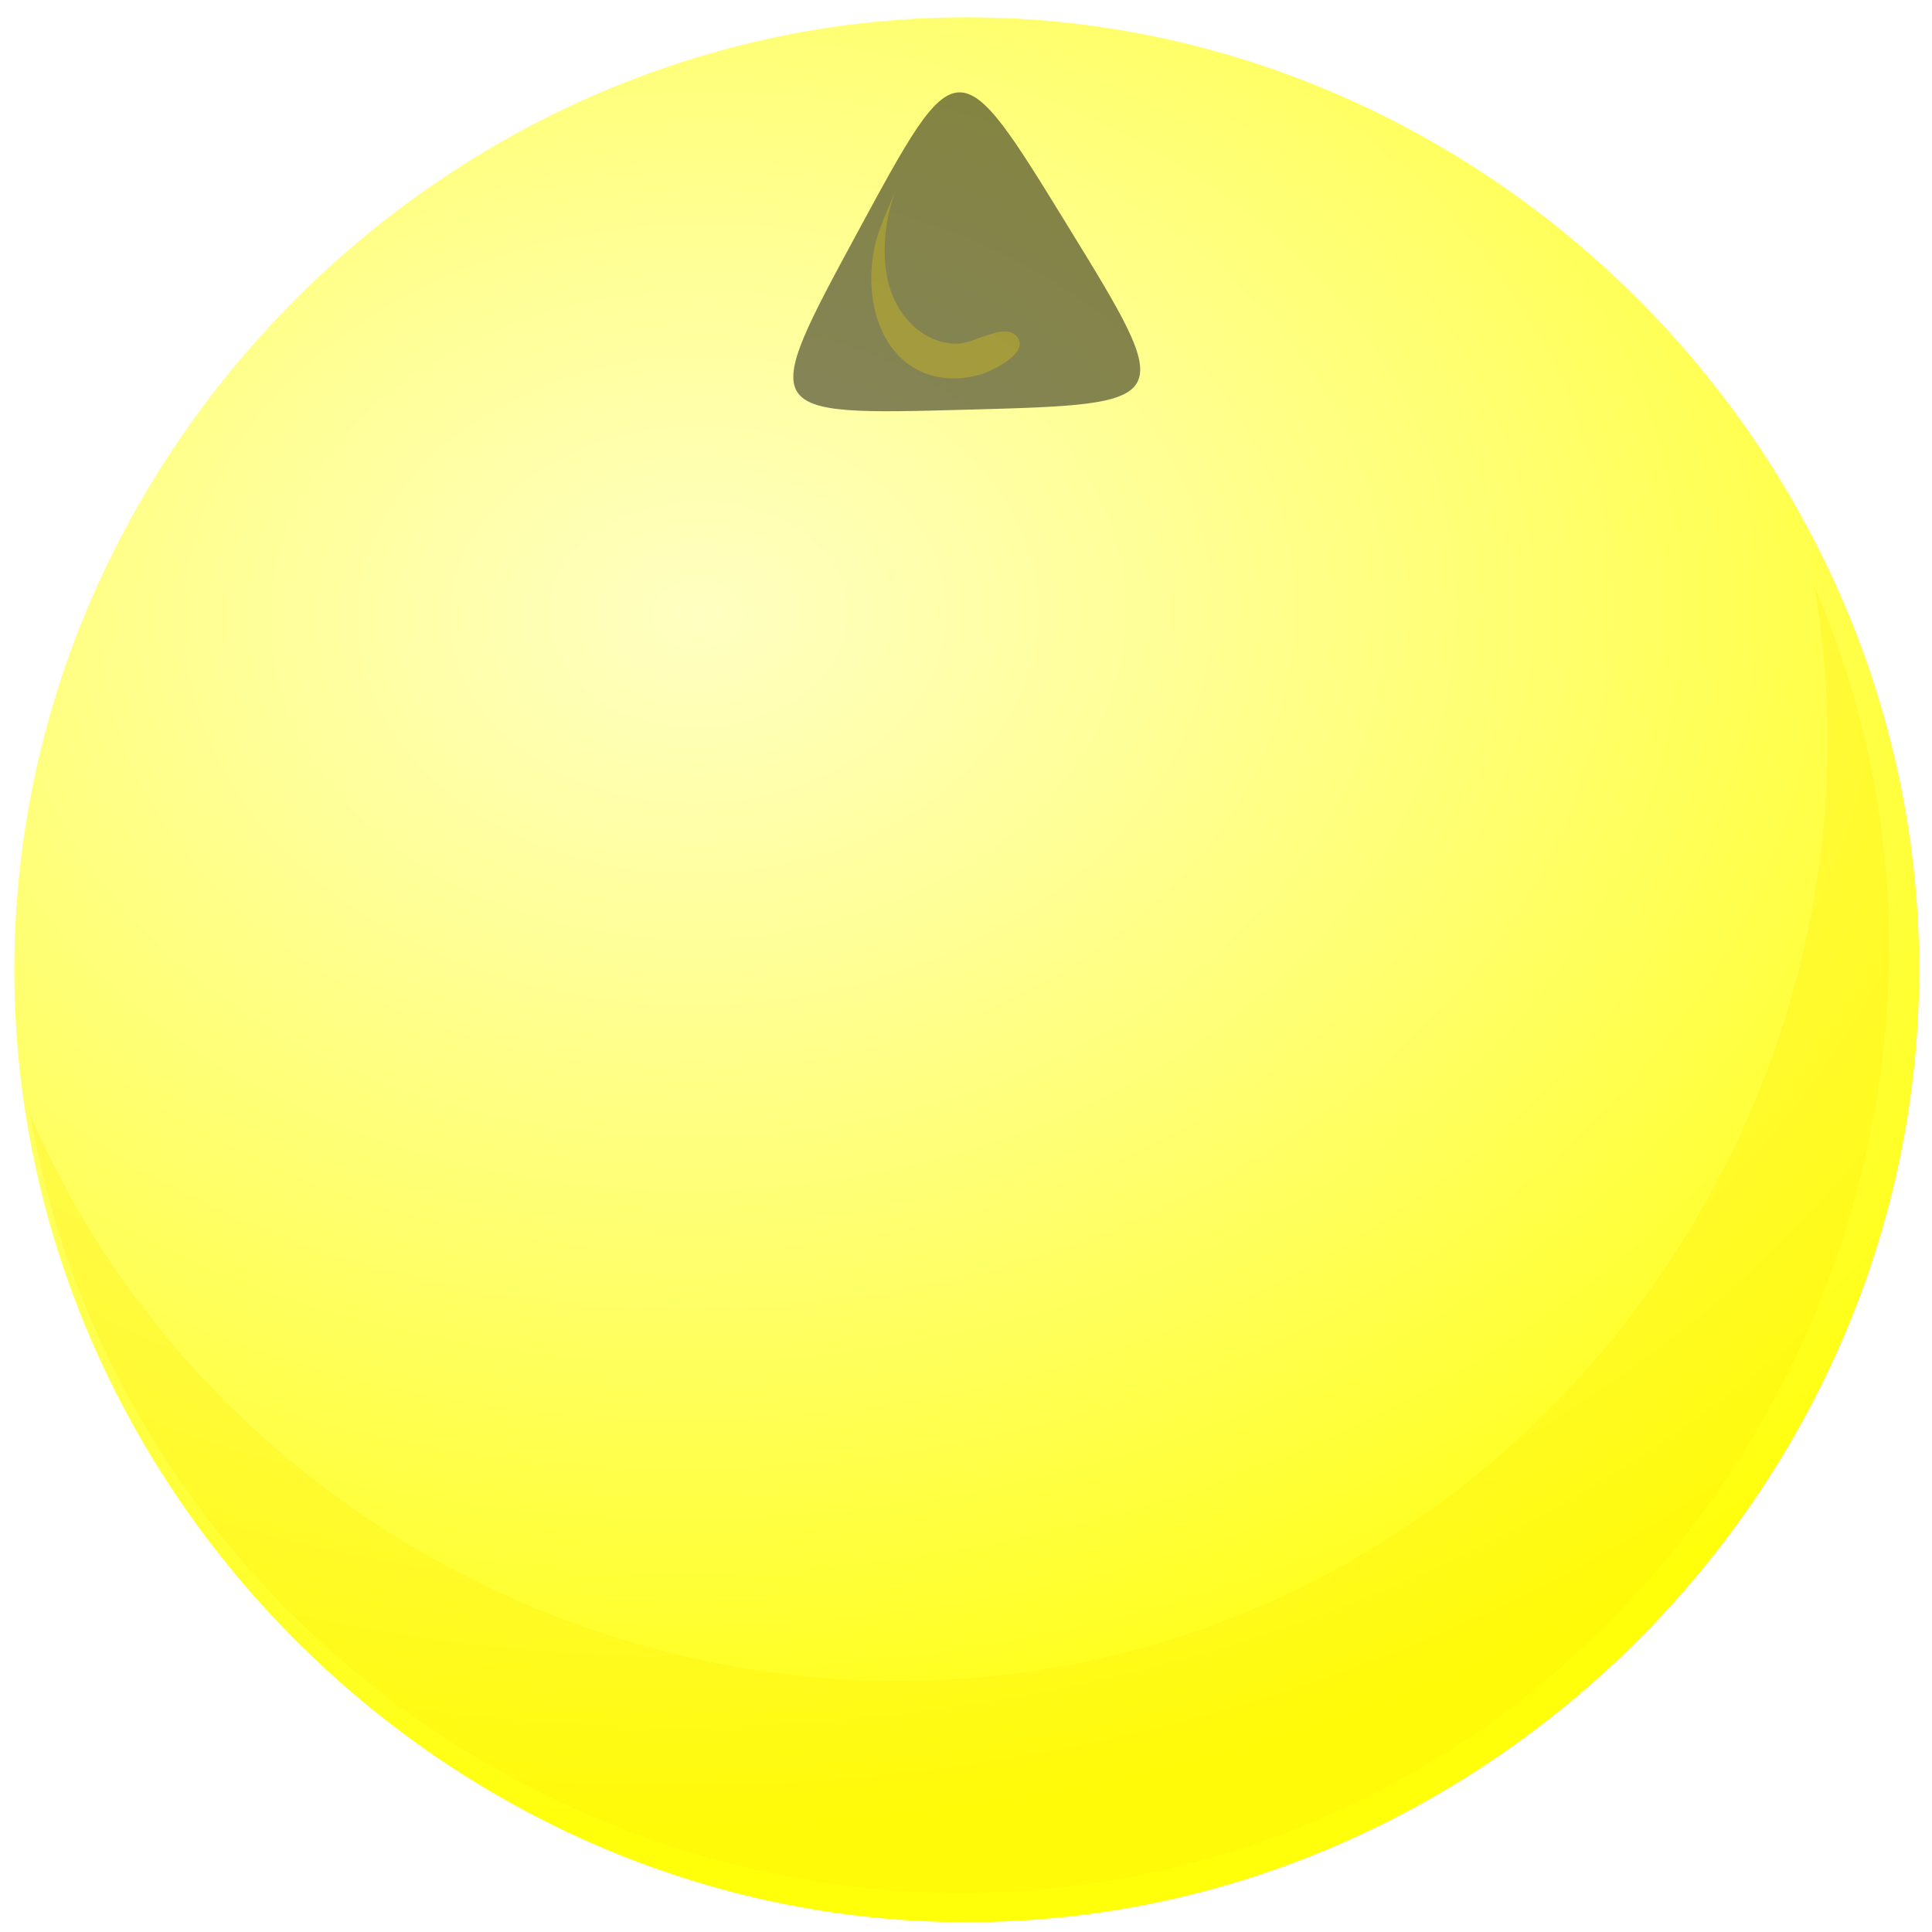
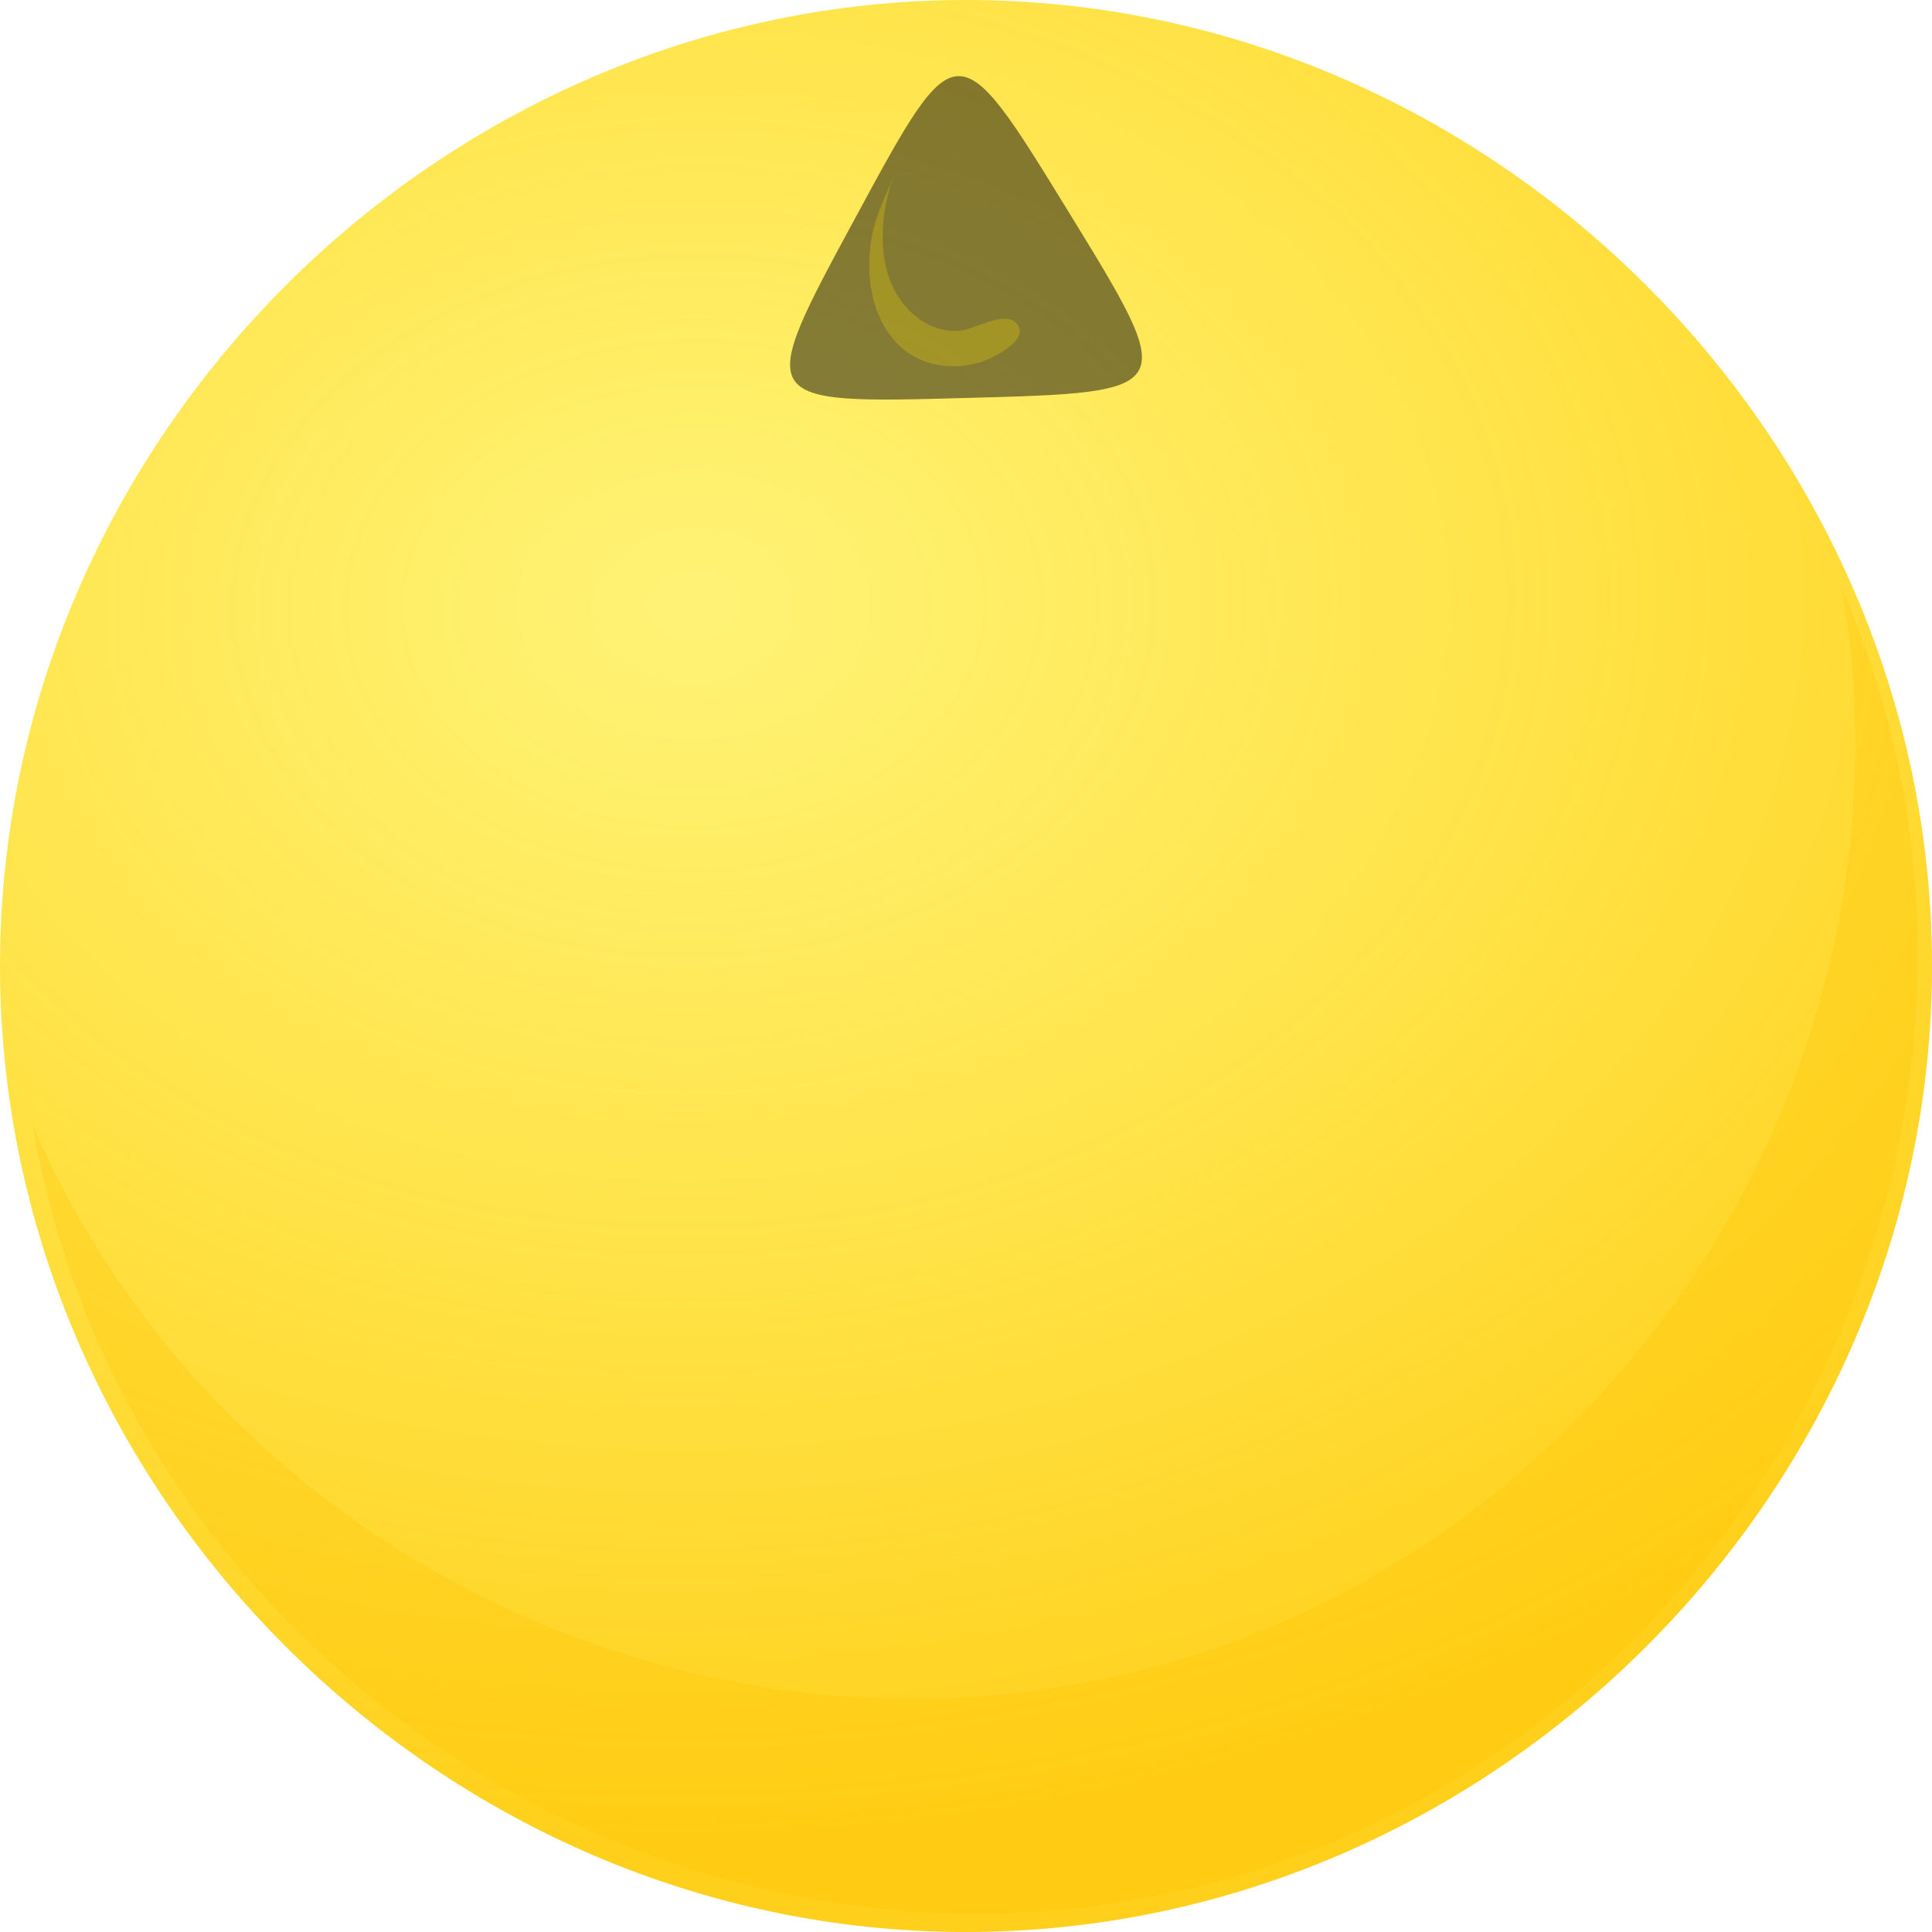
- <svg xmlns="http://www.w3.org/2000/svg" xmlns:xlink="http://www.w3.org/1999/xlink" width="575" height="575" viewBox="0 0 152.135 152.135" version="1.1" id="svg13342">
+ <svg xmlns="http://www.w3.org/2000/svg" xmlns:xlink="http://www.w3.org/1999/xlink" width="566.929" height="566.929" viewBox="0 0 150 150" version="1.1" id="svg13342">
  <defs id="defs13336">
    <linearGradient id="linearGradient1488">
-       <stop id="stop1484" offset="0" style="stop-color:#ffff0a;stop-opacity:1" />
-       <stop id="stop1486" offset="1" style="stop-color:#ffffa1;stop-opacity:0.659" />
+       <stop id="stop1484" offset="0" style="stop-color:#e5cb2c;stop-opacity:1;" />
+       <stop id="stop1486" offset="1" style="stop-color:#fcf69c;stop-opacity:0.207;" />
    </linearGradient>
    <linearGradient id="linearGradient14076">
-       <stop id="stop14072" offset="0" style="stop-color:#ffffa1;stop-opacity:0.659" />
-       <stop id="stop14074" offset="1" style="stop-color:#ffff0a;stop-opacity:1" />
+       <stop id="stop14072" offset="0" style="stop-color:#ffec2f;stop-opacity:0.659;" />
+       <stop id="stop14074" offset="1" style="stop-color:#ffd01b;stop-opacity:1;" />
    </linearGradient>
    <linearGradient id="linearGradient14062">
      <stop style="stop-color:#6495ed;stop-opacity:0.659" offset="0" id="stop14058" />
      <stop style="stop-color:#0000ff;stop-opacity:1" offset="1" id="stop14060" />
    </linearGradient>
-     <radialGradient id="ring" cx="44.447" cy="46.329" r="84.731" gradientUnits="userSpaceOnUse" gradientTransform="translate(-22.19736,-87.27827)">
-       <stop stop-color="#ffc154" offset="0" id="stop11294" />
-       <stop stop-color="#f29b00" offset="1" id="stop11296" />
-     </radialGradient>
    <radialGradient xlink:href="#linearGradient1488" id="radialGradient14066" gradientUnits="userSpaceOnUse" gradientTransform="matrix(1.962506,-0.02313612,0.0195723,1.660206,347.429,130.6341)" cx="-356.685" cy="-210.368" fx="-356.685" fy="-210.368" r="75" />
    <radialGradient xlink:href="#linearGradient14076" id="radialGradient14070" cx="25.119" cy="-41.775" fx="25.119" fy="-41.775" r="62.995" gradientUnits="userSpaceOnUse" gradientTransform="matrix(1.680335,-0.03801053,0.02888381,1.27687,-13.21212,11.25615)" />
    <radialGradient xlink:href="#linearGradient14062" id="radialGradient1460" gradientUnits="userSpaceOnUse" gradientTransform="matrix(1.962506,-0.02313612,0.0195723,1.660206,347.429,130.6341)" cx="-356.685" cy="-210.368" fx="-356.685" fy="-210.368" r="75" />
  </defs>
-   <g id="layer1">
-     <g id="g1" transform="translate(0,0.5291667)">
-       <g id="g14040" style="fill:url(#radialGradient14066);fill-opacity:1" transform="translate(399.5503,266.5461)">
-         <g style="fill:url(#radialGradient1460);fill-opacity:1" transform="matrix(1.190571,0,0,1.190571,-377.6749,-167.4423)" id="g12732">
-           <path d="m 108.563,-19.546 c 0,34.33 -28.665,62.995 -62.995,62.995 -34.33,0 -62.995,-28.665 -62.995,-62.995 0,-34.33 28.664,-62.995 62.995,-62.995 34.331,0 62.995,28.664 62.995,62.995" id="path11303" style="fill:url(#radialGradient14070);fill-opacity:1" />
+   <g id="g14040" style="fill:url(#radialGradient14066);fill-opacity:1" transform="translate(398.4234,265.7135)">
+     <g style="fill:url(#radialGradient1460);fill-opacity:1" transform="matrix(1.190571,0,0,1.190571,-377.6749,-167.4423)" id="g12732">
+       <path d="m 108.563,-19.546 c 0,34.33 -28.665,62.995 -62.995,62.995 c -34.33,0 -62.995,-28.665 -62.995,-62.995 c 0,-34.33 28.664,-62.995 62.995,-62.995 c 34.331,0 62.995,28.664 62.995,62.995" id="path11303" style="fill:url(#radialGradient14070);fill-opacity:1" />
+     </g>
+   </g>
+   <path d="m 143.01,45.714 c 6.059,35.321 -15.036,70.801 -48.96,82.359 C 58.071,140.333 17.586,122.212 2.539,87.364 C 9.769,129.54 53.135,157.266 94.455,146.115 c 42.659,-11.514 66.139,-59.721 48.555,-100.401" id="path11305" style="opacity:0.278;fill:#fec100;fill-opacity:1;stroke-width:1.191" />
+   <g id="g1442" transform="translate(402.8661,266.3452)">
+     <g id="g1448" transform="rotate(19.47145,-318.0067,-203.0575)">
+       <g id="g1433">
+         <g id="g1436">
+           <path style="opacity:0.506;fill:#0c0b09;fill-opacity:1;fill-rule:evenodd;stroke:none;stroke-width:1.191;paint-order:normal" id="path12483" d="m -338.025,-230.336 c -15.393,5.92 -15.393,5.92 -12.824,-10.37 c 2.569,-16.291 2.569,-16.291 15.393,-5.92 c 12.824,10.37 12.824,10.37 -2.569,16.291 z" />
        </g>
      </g>
-       <path d="M 142.875,45.646 C 148.934,80.966 127.839,116.447 93.915,128.005 57.936,140.264 17.451,122.144 2.404,87.296 9.635,129.472 53,157.198 94.32,146.047 136.979,134.533 160.459,86.325 142.875,45.646" id="path11305" style="opacity:0.278;fill:#feec00;fill-opacity:1;stroke-width:1.191" />
-       <g id="g1442" transform="translate(403.993,267.1778)">
-         <g id="g1448" transform="rotate(19.47145,-318.0067,-203.0575)">
-           <g id="g1433">
-             <g id="g1436">
-               <path style="opacity:0.506;fill:#0c0b09;fill-opacity:1;fill-rule:evenodd;stroke:none;stroke-width:1.191;paint-order:normal" id="path12483" d="m -338.025,-230.336 c -15.393,5.92 -15.393,5.92 -12.824,-10.37 2.569,-16.291 2.569,-16.291 15.393,-5.92 12.824,10.37 12.824,10.37 -2.569,16.291 z" />
-             </g>
-           </g>
-           <path d="m -336.462,-237.134 c -1.178,-0.502 -2.83,1.665 -3.948,2.125 -2.089,0.86 -4.492,0.02 -6.112,-1.733 -1.714,-1.854 -2.723,-5.118 -2.604,-8.177 3.7e-4,-0.008 4.6e-4,-0.01 4.3e-4,-0.005 -0.058,1.854 -0.338,3.568 -0.016,5.41 0.533,3.053 2.122,5.596 4.237,6.811 2.186,1.255 4.755,0.973 6.924,-0.593 0.669,-0.484 3.324,-3.069 1.52,-3.838" id="path11307-5" style="opacity:0.257;fill:#ffe000;stroke:none;stroke-width:0.164" />
-         </g>
-       </g>
+       <path d="m -336.462,-237.134 c -1.178,-0.502 -2.83,1.665 -3.948,2.125 c -2.089,0.86 -4.492,0.02 -6.112,-1.733 c -1.714,-1.854 -2.723,-5.118 -2.604,-8.177 c 3.7e-4,-0.008 4.6e-4,-0.01 4.3e-4,-0.005 c -0.058,1.854 -0.338,3.568 -0.016,5.41 c 0.533,3.053 2.122,5.596 4.237,6.811 c 2.186,1.255 4.755,0.973 6.924,-0.593 c 0.669,-0.484 3.324,-3.069 1.52,-3.838" id="path11307-5" style="opacity:0.257;fill:#ffe000;stroke:none;stroke-width:0.164" />
    </g>
  </g>
</svg>
